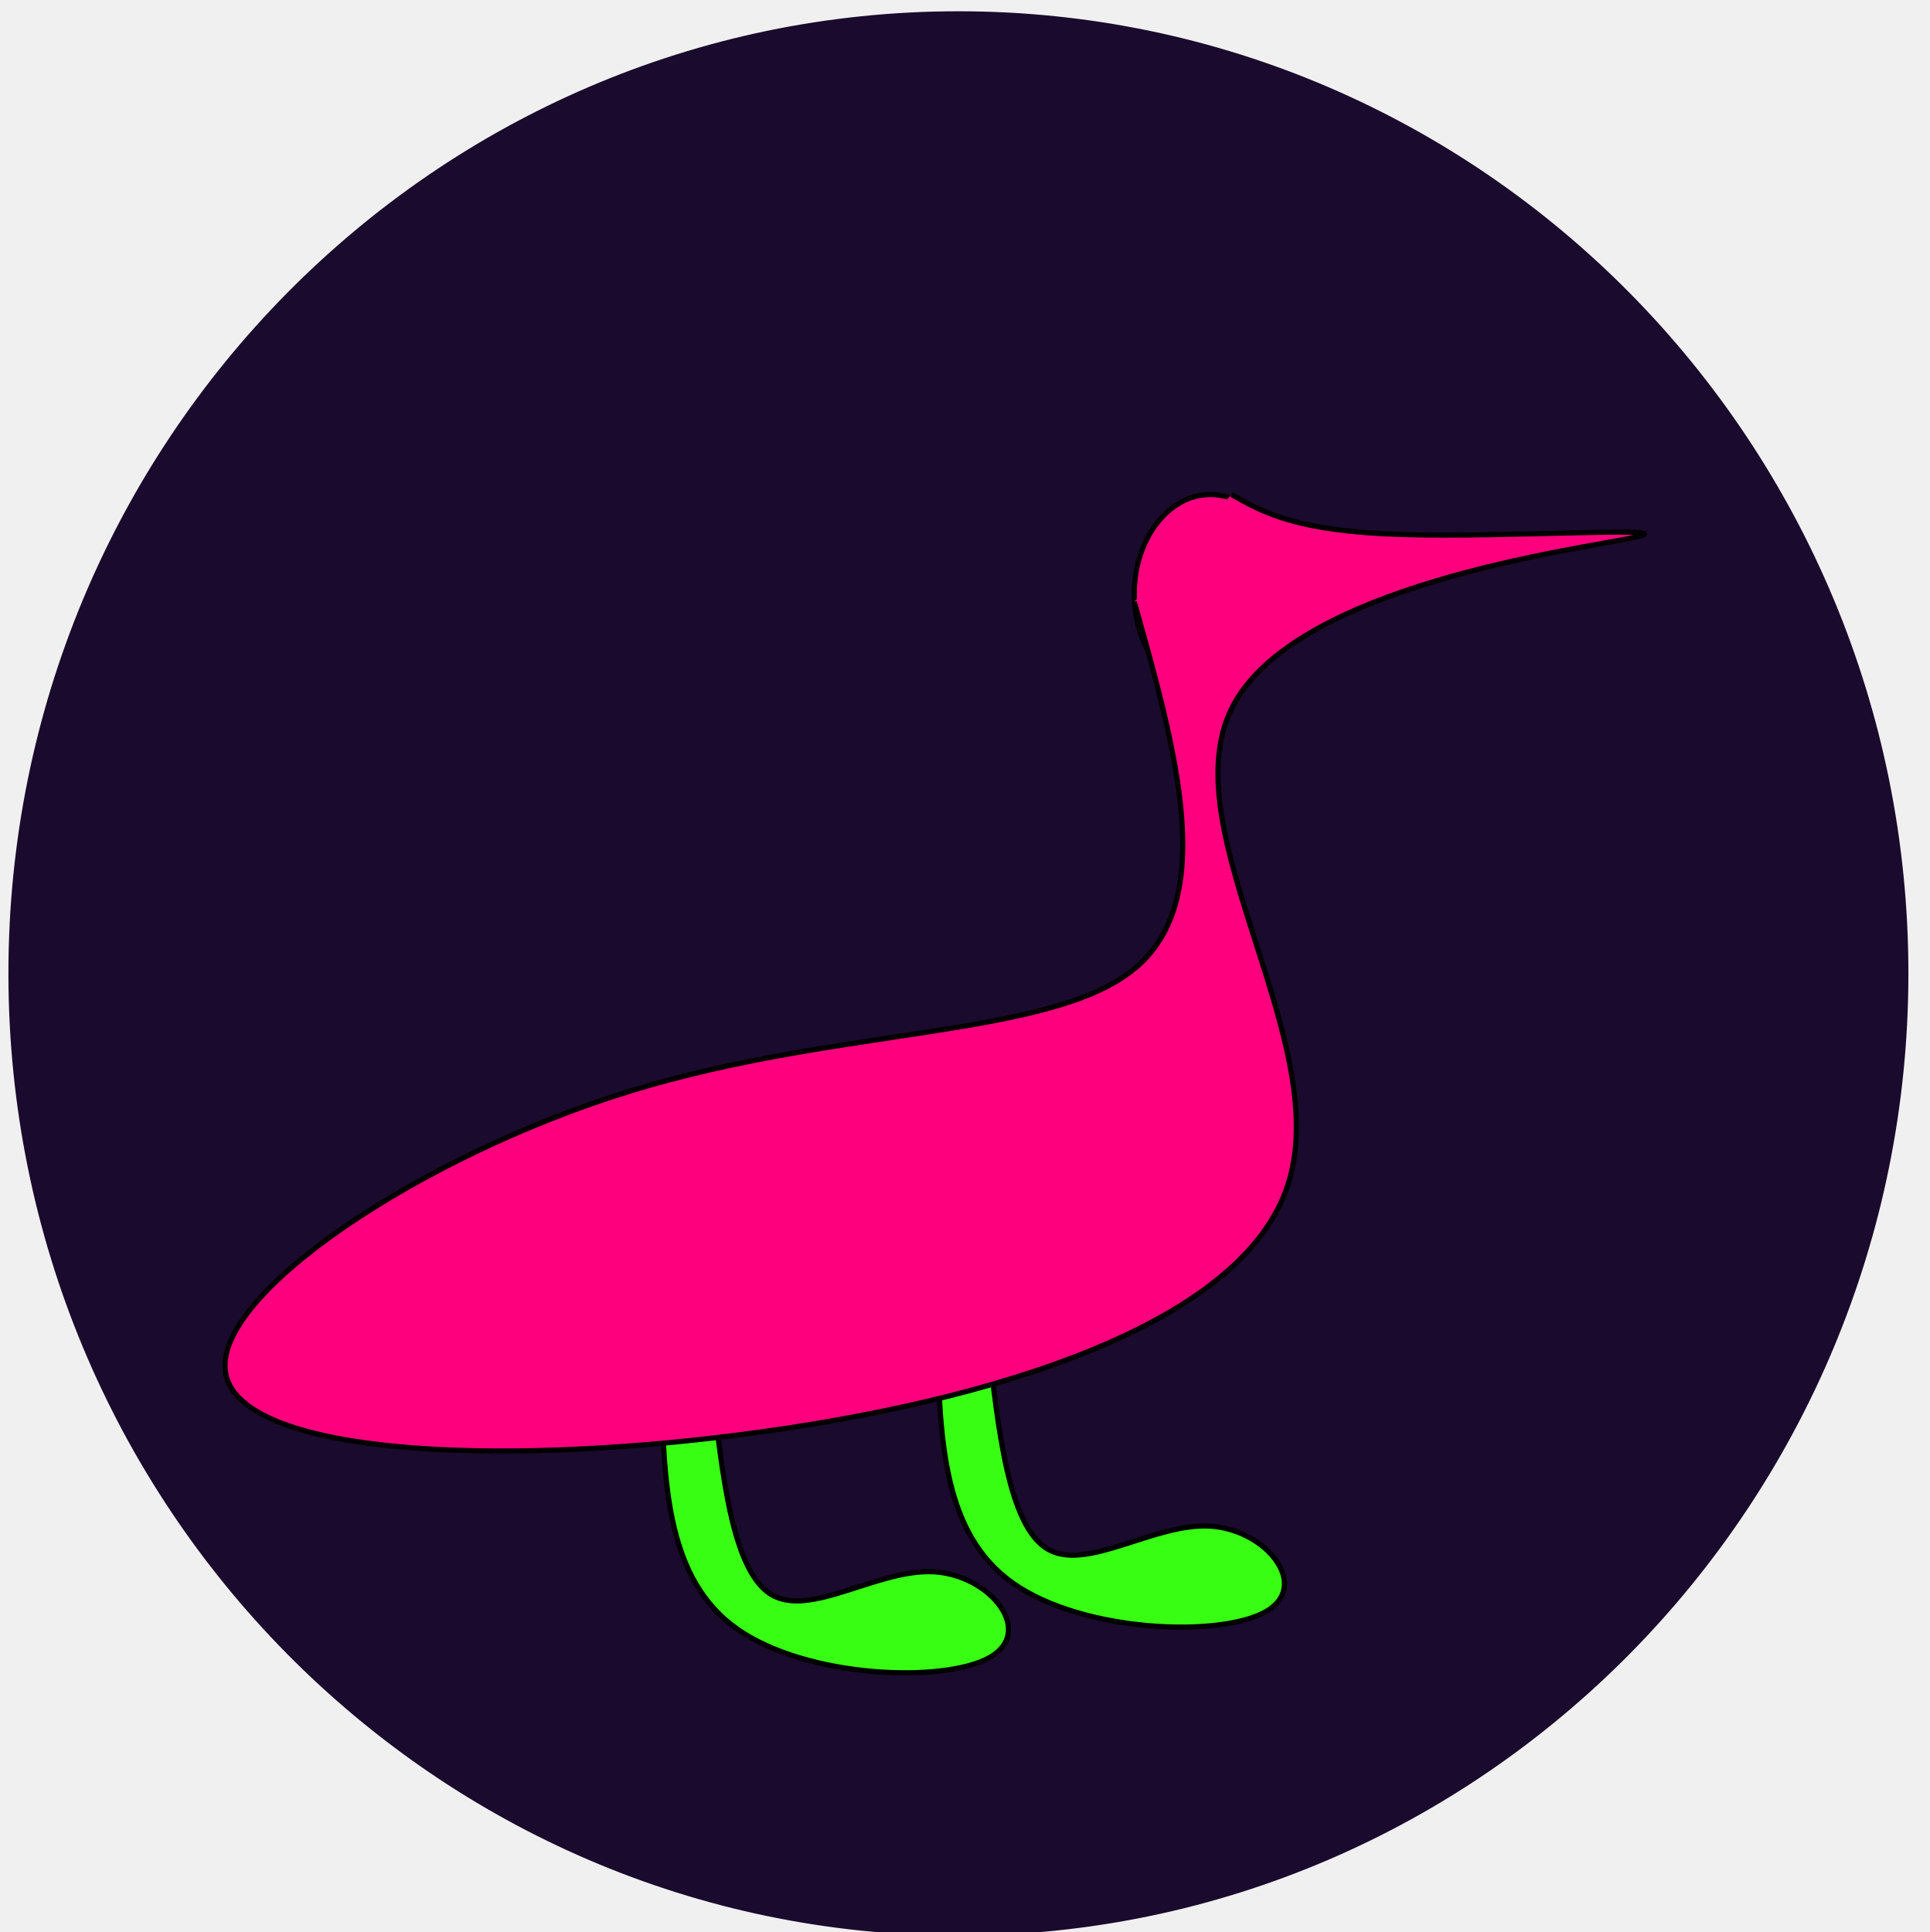
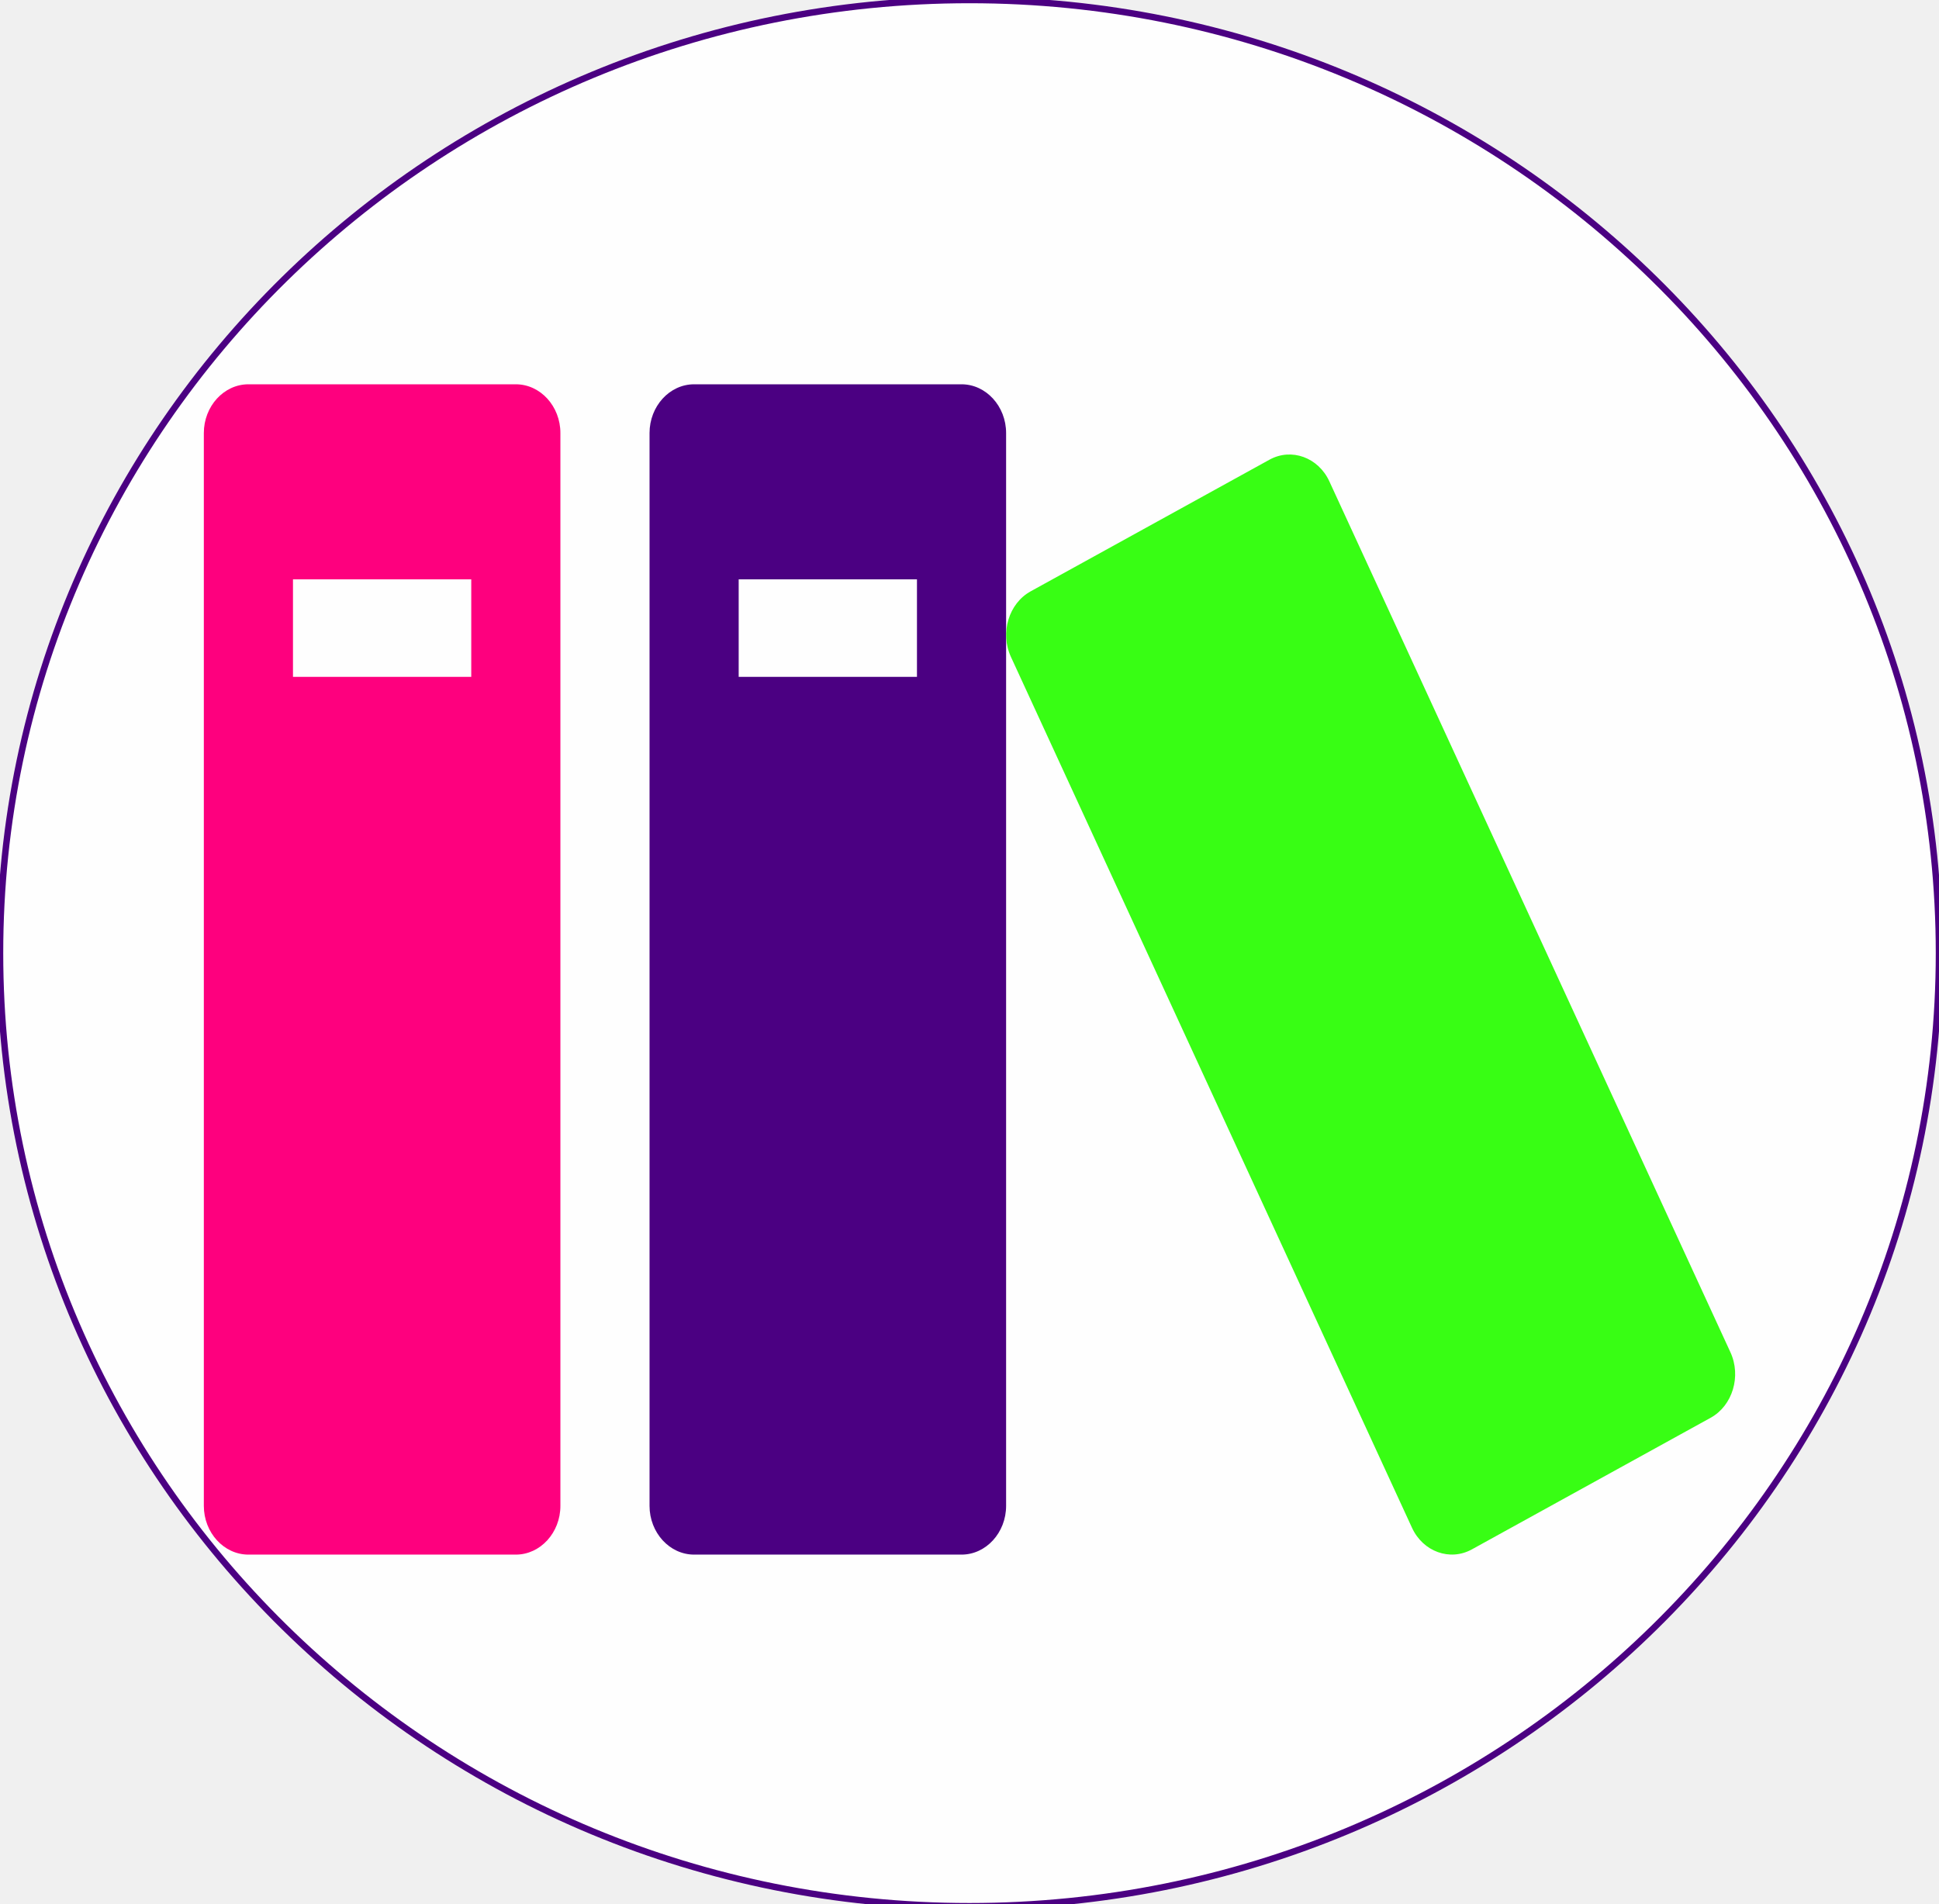
- <svg xmlns="http://www.w3.org/2000/svg" viewBox="0 0 750 751" width="750" height="751">
+ <svg xmlns="http://www.w3.org/2000/svg" viewBox="0 0 600 589" width="600" height="589">
  <defs />
-   <g transform="matrix(1,0,0,1,-13,2)">
-     <rect fill="#ffffff" fill-opacity="0" x="13" y="-2" width="750" height="750" />
-     <g transform="matrix(1,0,0,1,13,-2)">
-       <g>
-         <path d="M372.487,5.384 C575.662,5.384 740.702,172.574 740.702,378.397 C740.702,584.22 575.662,751.41 372.487,751.41 C169.312,751.41 4.273,584.22 4.273,378.397 C4.273,172.574 169.312,5.384 372.487,5.384 Z" transform="matrix(1,0,0,1,0,0)" fill="#1a0a2d" stroke="#1a0a2d" stroke-width="2" />
+   <g transform="matrix(1,0,0,1,-535,-206)">
+     <g transform="matrix(1,0,0,1,535,206)">
+       <g transform="matrix(1,0,0,1,-143.2898,-67.75712)">
+         <path d="M443.29,67.757 C608.825,67.757 743.29,199.957 743.29,362.703 C743.29,525.45 608.825,657.65 443.29,657.65 C277.754,657.65 143.29,525.45 143.29,362.703 C143.29,199.957 277.754,67.757 443.29,67.757 Z" transform="matrix(1,0,0,1,0,0)" fill="#fefefe" stroke="#4b0082" stroke-width="2" />
      </g>
-       <g>
-         <path d="M470.419,192.24 C486.741,192.24 500,209.536 500,230.828 C500,252.121 486.741,269.417 470.419,269.417 C454.096,269.417 440.837,252.121 440.837,230.828 C440.837,209.536 454.096,192.24 470.419,192.24 Z" transform="matrix(1,0,0,1,0,0)" fill="#fe007e" stroke="#000000" stroke-width="2" />
-       </g>
-       <g>
-         <path d="M851.946,652.229 C856.026,689.545 860.106,726.862 875.29,735.888 C890.474,744.913 916.762,725.646 938.604,727.001 C960.445,728.357 977.84,750.335 960,760.325 C942.16,770.315 889.085,768.317 861.96,749.217 C834.836,730.117 833.661,693.915 832.487,657.713" transform="matrix(1,0,0,1,-468.185,-133.7669)" fill="#38fe14" stroke="#000000" stroke-width="2" />
-       </g>
-       <g>
-         <path d="M851.946,652.229 C856.026,689.545 860.106,726.862 875.29,735.888 C890.474,744.913 916.762,725.646 938.604,727.001 C960.445,728.357 977.84,750.335 960,760.325 C942.16,770.315 889.085,768.317 861.96,749.217 C834.836,730.117 833.661,693.915 832.487,657.713" transform="matrix(1,0,0,1,-575.4358,-116)" fill="#38fe14" stroke="#000000" stroke-width="2" />
-       </g>
-       <g>
-         <path d="M938.604,308.24 C951.302,315.401 964,322.562 1005.25,323.791 C1046.5,325.019 1116.302,320.316 1095.223,324.901 C1074.143,329.487 962.182,343.36 938.604,391.548 C915.025,439.735 979.829,522.236 960,578.158 C940.171,634.079 835.71,663.422 738.665,674.795 C641.62,686.168 551.991,679.572 547.611,649.247 C543.232,618.922 624.101,564.868 705.341,540 C786.582,515.132 868.193,519.448 900.837,492.628 C933.482,465.808 917.16,407.851 900.837,349.894" transform="matrix(1,0,0,1,-460,-116)" fill="#fe007e" stroke="#000000" stroke-width="2" />
+       <g transform="matrix(1,0,0,1,-143.2898,-67.75712)">
+         <g transform="matrix(0.8619827,0,0,0.9431191,-373.3549,-141.3725)" />
+         <g transform="matrix(0.8619827,0,0,0.9431191,-373.3549,-141.3725)">
+           <path d="M784.542,347.836 C784.542,347.836 688.542,347.836 688.542,347.836 C679.742,347.836 672.542,355.036 672.542,363.836 C672.542,363.836 672.542,715.836 672.542,715.836 C672.542,724.636 679.742,731.836 688.542,731.836 C688.542,731.836 784.542,731.836 784.542,731.836 C793.342,731.836 800.542,724.636 800.542,715.836 C800.542,715.836 800.542,363.836 800.542,363.836 C800.542,355.036 793.342,347.836 784.542,347.836 C784.542,347.836 784.542,347.836 784.542,347.836 ZM768.542,443.836 C768.542,443.836 704.542,443.836 704.542,443.836 C704.542,443.836 704.542,411.836 704.542,411.836 C704.542,411.836 768.542,411.836 768.542,411.836 C768.542,411.836 768.542,443.836 768.542,443.836 C768.542,443.836 768.542,443.836 768.542,443.836 Z" fill="#fe007e" />
+         </g>
+         <g transform="matrix(0.8619827,0,0,0.9431191,-373.3549,-141.3725)">
+           <path d="M944.542,347.836 C944.542,347.836 848.542,347.836 848.542,347.836 C839.741,347.836 832.542,355.036 832.542,363.836 C832.542,363.836 832.542,715.836 832.542,715.836 C832.542,724.636 839.741,731.836 848.542,731.836 C848.542,731.836 944.542,731.836 944.542,731.836 C953.341,731.836 960.542,724.636 960.542,715.836 C960.542,715.836 960.542,363.836 960.542,363.836 C960.542,355.036 953.341,347.836 944.542,347.836 C944.542,347.836 944.542,347.836 944.542,347.836 ZM928.542,443.836 C928.542,443.836 864.542,443.836 864.542,443.836 C864.542,443.836 864.542,411.836 864.542,411.836 C864.542,411.836 928.542,411.836 928.542,411.836 C928.542,411.836 928.542,443.836 928.542,443.836 C928.542,443.836 928.542,443.836 928.542,443.836 Z" fill="#4b0082" />
+         </g>
+         <g transform="matrix(0.8619827,0,0,0.9431191,-373.3549,-141.3725)">
+           <path d="M1055.086,372.576 C1055.086,372.576 969.354,415.773 969.354,415.773 C961.496,419.732 958.306,429.402 962.264,437.261 C962.264,437.261 1106.254,723.035 1106.254,723.035 C1110.212,730.894 1119.883,734.084 1127.742,730.124 C1127.742,730.124 1213.474,686.928 1213.474,686.928 C1221.331,682.968 1224.521,673.298 1220.562,665.441 C1220.562,665.441 1076.574,379.666 1076.574,379.666 C1072.613,371.807 1062.944,368.616 1055.086,372.576 C1055.086,372.576 1055.086,372.576 1055.086,372.576 Z" fill="#38fe14" />
+         </g>
      </g>
    </g>
  </g>
</svg>
